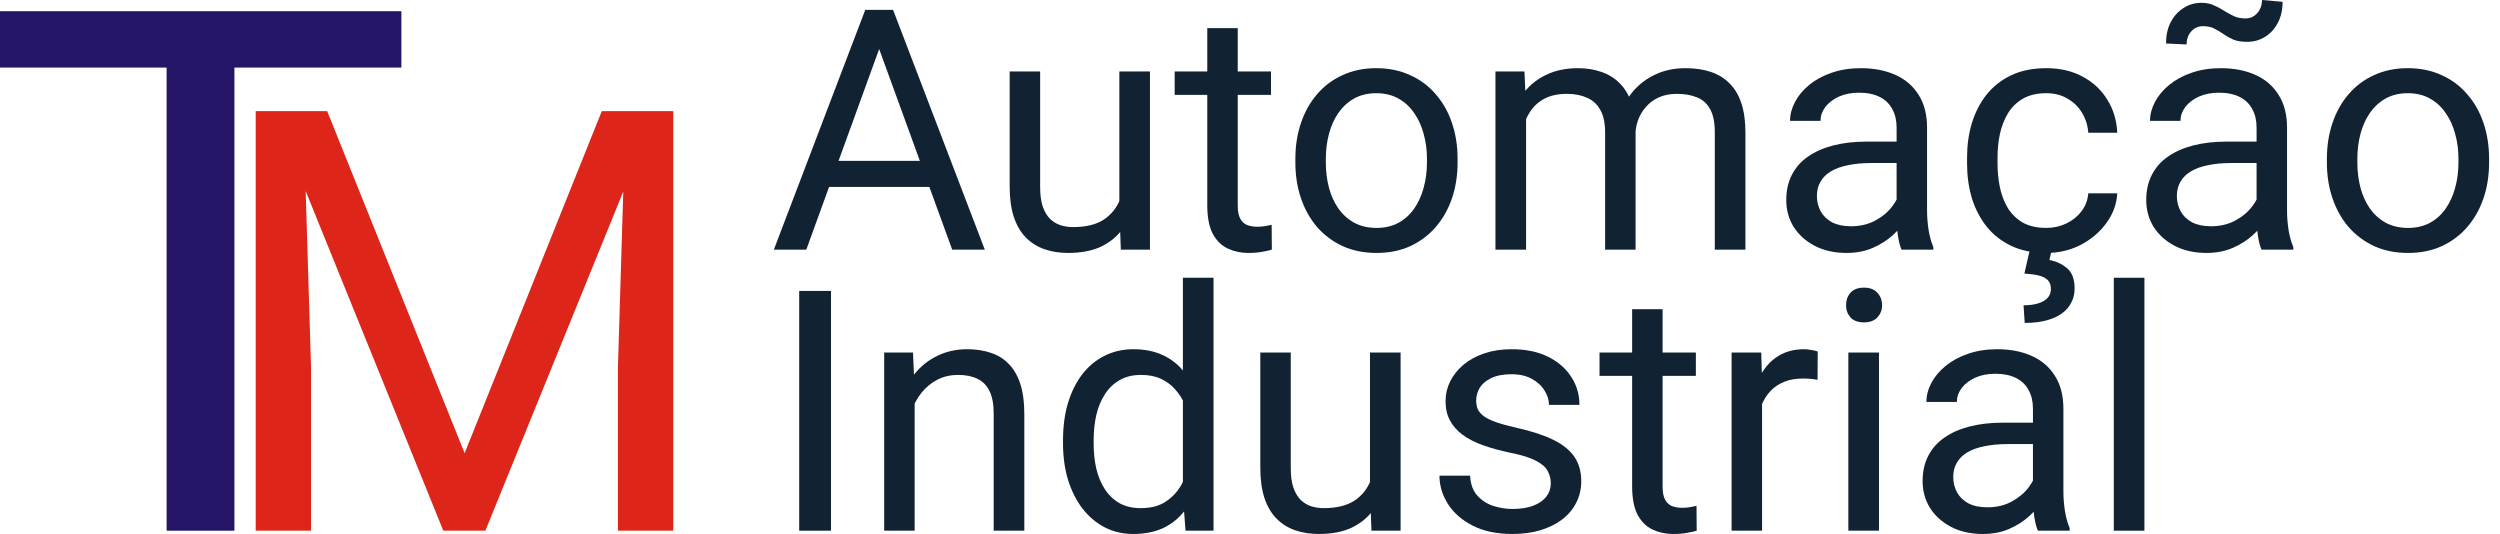
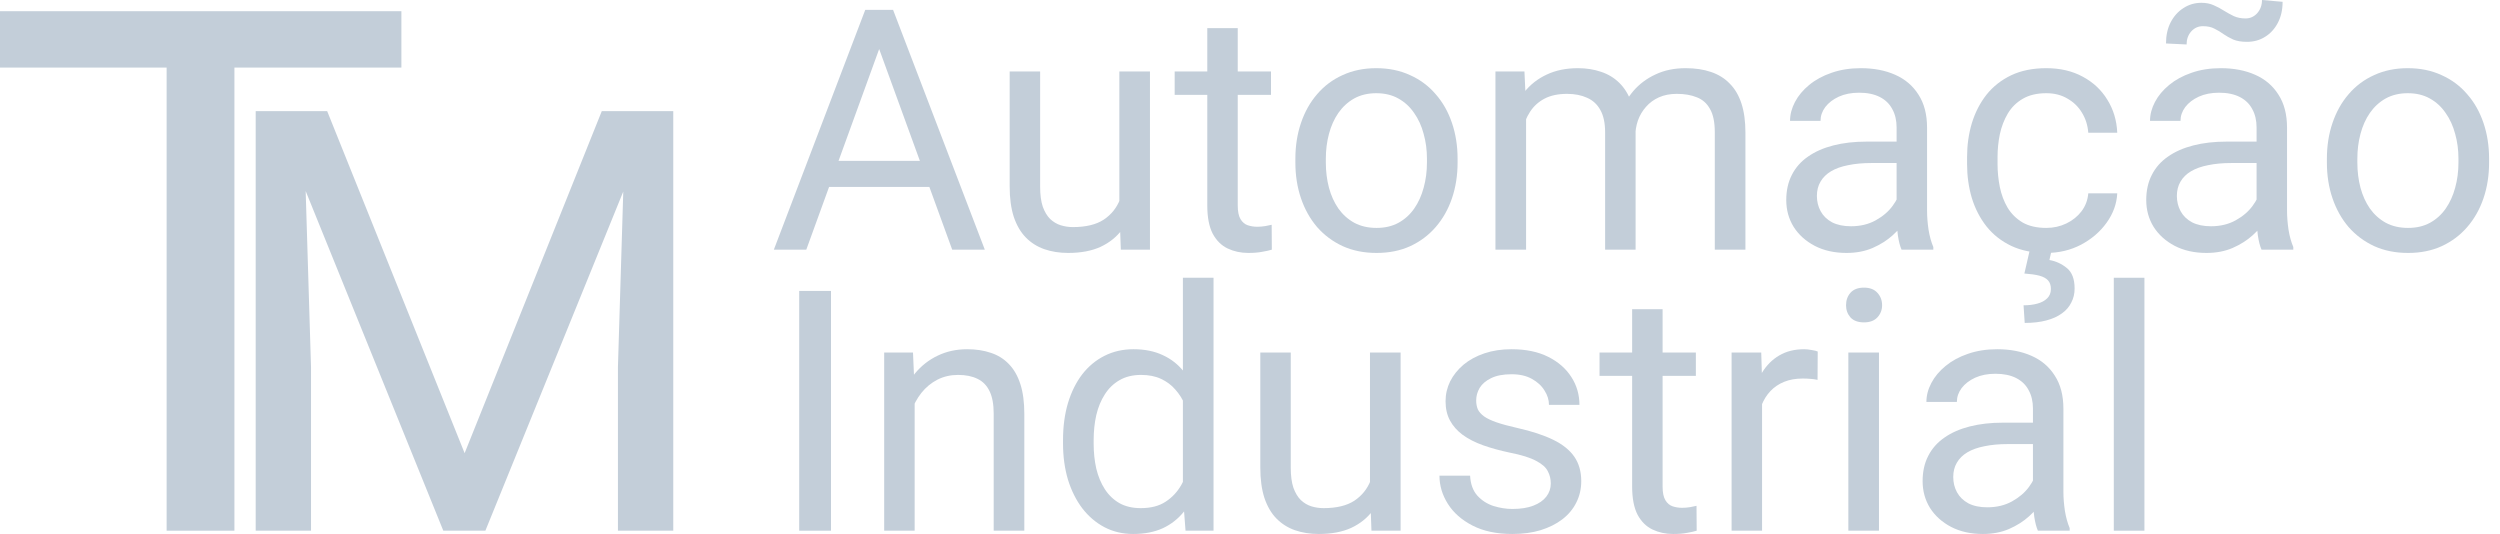
<svg xmlns="http://www.w3.org/2000/svg" width="206" height="44" viewBox="0 0 206 44" fill="none">
-   <path d="M19.316 0.923V43.729H13.73V0.923H19.316ZM33.075 0.923V5.568H0V0.923H33.075Z" fill="#261466" />
-   <path d="M22.518 9.155H26.958L38.285 37.341L49.588 9.155H54.052L39.995 43.729H36.528L22.518 9.155ZM21.069 9.155H24.987L25.628 30.241V43.729H21.069V9.155ZM51.559 9.155H55.477V43.729H50.918V30.241L51.559 9.155Z" fill="#DD251A" />
-   <path d="M72.979 2.565L66.439 20.571H63.766L71.296 0.814H73.02L72.979 2.565ZM78.461 20.571L71.907 2.565L71.866 0.814H73.59L81.148 20.571H78.461ZM78.122 13.257V15.401H67.022V13.257H78.122Z" fill="#112233" />
-   <path d="M92.234 17.178V5.889H94.757V20.571H92.356L92.234 17.178ZM92.709 14.085L93.753 14.058C93.753 15.034 93.649 15.939 93.441 16.771C93.242 17.595 92.917 18.309 92.464 18.915C92.012 19.521 91.419 19.996 90.687 20.34C89.954 20.675 89.063 20.842 88.014 20.842C87.299 20.842 86.643 20.738 86.046 20.53C85.458 20.322 84.951 20.001 84.526 19.567C84.101 19.132 83.771 18.567 83.536 17.87C83.31 17.174 83.197 16.337 83.197 15.36V5.889H85.707V15.387C85.707 16.048 85.779 16.595 85.924 17.029C86.078 17.454 86.281 17.794 86.535 18.047C86.797 18.291 87.086 18.463 87.403 18.562C87.729 18.662 88.063 18.712 88.407 18.712C89.475 18.712 90.32 18.508 90.945 18.101C91.569 17.685 92.016 17.129 92.288 16.432C92.568 15.727 92.709 14.944 92.709 14.085Z" fill="#112233" />
-   <path d="M104.731 5.889V7.816H96.793V5.889H104.731ZM99.48 2.32H101.99V16.934C101.99 17.432 102.067 17.807 102.22 18.06C102.374 18.314 102.573 18.481 102.817 18.562C103.062 18.644 103.324 18.685 103.605 18.685C103.813 18.685 104.03 18.666 104.256 18.63C104.491 18.585 104.667 18.549 104.785 18.522L104.799 20.571C104.6 20.634 104.337 20.693 104.012 20.747C103.695 20.81 103.311 20.842 102.858 20.842C102.243 20.842 101.678 20.72 101.162 20.476C100.646 20.232 100.235 19.824 99.927 19.255C99.629 18.676 99.48 17.898 99.48 16.921V2.32Z" fill="#112233" />
-   <path d="M106.739 13.393V13.081C106.739 12.022 106.893 11.041 107.2 10.136C107.508 9.222 107.951 8.431 108.53 7.762C109.109 7.083 109.81 6.558 110.633 6.188C111.456 5.808 112.379 5.618 113.401 5.618C114.433 5.618 115.36 5.808 116.183 6.188C117.015 6.558 117.721 7.083 118.3 7.762C118.888 8.431 119.336 9.222 119.643 10.136C119.951 11.041 120.105 12.022 120.105 13.081V13.393C120.105 14.451 119.951 15.433 119.643 16.337C119.336 17.242 118.888 18.033 118.3 18.712C117.721 19.381 117.02 19.906 116.197 20.286C115.382 20.657 114.46 20.842 113.429 20.842C112.397 20.842 111.47 20.657 110.647 20.286C109.824 19.906 109.118 19.381 108.53 18.712C107.951 18.033 107.508 17.242 107.2 16.337C106.893 15.433 106.739 14.451 106.739 13.393ZM109.249 13.081V13.393C109.249 14.125 109.335 14.817 109.507 15.469C109.679 16.111 109.937 16.681 110.28 17.178C110.633 17.676 111.072 18.07 111.597 18.359C112.121 18.639 112.732 18.78 113.429 18.78C114.116 18.78 114.718 18.639 115.233 18.359C115.758 18.07 116.192 17.676 116.536 17.178C116.88 16.681 117.137 16.111 117.309 15.469C117.49 14.817 117.581 14.125 117.581 13.393V13.081C117.581 12.357 117.49 11.674 117.309 11.032C117.137 10.38 116.875 9.806 116.522 9.308C116.179 8.802 115.744 8.404 115.22 8.114C114.704 7.825 114.098 7.68 113.401 7.68C112.714 7.68 112.108 7.825 111.583 8.114C111.068 8.404 110.633 8.802 110.28 9.308C109.937 9.806 109.679 10.38 109.507 11.032C109.335 11.674 109.249 12.357 109.249 13.081Z" fill="#112233" />
-   <path d="M125.749 8.806V20.571H123.225V5.889H125.614L125.749 8.806ZM125.234 12.674L124.067 12.633C124.076 11.629 124.207 10.701 124.46 9.851C124.713 8.992 125.089 8.245 125.586 7.612C126.084 6.979 126.704 6.491 127.445 6.147C128.187 5.794 129.047 5.618 130.024 5.618C130.711 5.618 131.344 5.717 131.923 5.916C132.502 6.106 133.004 6.409 133.429 6.825C133.855 7.241 134.185 7.775 134.42 8.426C134.655 9.078 134.773 9.865 134.773 10.787V20.571H132.262V10.909C132.262 10.141 132.131 9.525 131.869 9.064C131.616 8.603 131.254 8.268 130.783 8.06C130.313 7.843 129.761 7.734 129.128 7.734C128.386 7.734 127.767 7.866 127.269 8.128C126.771 8.39 126.373 8.752 126.075 9.213C125.776 9.675 125.559 10.204 125.424 10.801C125.297 11.389 125.234 12.013 125.234 12.674ZM134.746 11.29L133.063 11.805C133.072 11 133.203 10.227 133.456 9.485C133.719 8.743 134.094 8.083 134.583 7.504C135.08 6.925 135.691 6.468 136.415 6.133C137.138 5.789 137.966 5.618 138.898 5.618C139.685 5.618 140.381 5.722 140.987 5.93C141.602 6.138 142.118 6.459 142.534 6.893C142.959 7.318 143.28 7.866 143.498 8.535C143.715 9.204 143.823 10 143.823 10.923V20.571H141.299V10.896C141.299 10.073 141.168 9.435 140.906 8.983C140.653 8.521 140.291 8.2 139.82 8.019C139.359 7.829 138.807 7.734 138.165 7.734C137.613 7.734 137.125 7.829 136.699 8.019C136.274 8.209 135.917 8.472 135.628 8.806C135.338 9.132 135.116 9.507 134.963 9.933C134.818 10.358 134.746 10.81 134.746 11.29Z" fill="#112233" />
-   <path d="M156.28 18.06V10.502C156.28 9.924 156.162 9.421 155.927 8.996C155.701 8.562 155.357 8.227 154.896 7.992C154.434 7.757 153.864 7.639 153.186 7.639C152.553 7.639 151.996 7.748 151.517 7.965C151.047 8.182 150.676 8.467 150.404 8.82C150.142 9.173 150.011 9.553 150.011 9.96H147.5C147.5 9.435 147.636 8.915 147.908 8.399C148.179 7.884 148.568 7.418 149.074 7.002C149.59 6.576 150.205 6.242 150.92 5.998C151.644 5.744 152.449 5.618 153.335 5.618C154.403 5.618 155.343 5.799 156.158 6.16C156.981 6.522 157.623 7.069 158.084 7.802C158.555 8.526 158.79 9.435 158.79 10.53V17.368C158.79 17.857 158.831 18.377 158.912 18.929C159.003 19.481 159.134 19.956 159.306 20.354V20.571H156.687C156.56 20.281 156.461 19.897 156.388 19.417C156.316 18.929 156.28 18.477 156.28 18.06ZM156.714 11.669L156.741 13.433H154.204C153.489 13.433 152.851 13.492 152.29 13.61C151.73 13.718 151.259 13.886 150.879 14.112C150.499 14.338 150.21 14.623 150.011 14.967C149.812 15.301 149.712 15.695 149.712 16.147C149.712 16.609 149.816 17.029 150.024 17.409C150.232 17.789 150.544 18.092 150.961 18.318C151.386 18.535 151.906 18.644 152.521 18.644C153.29 18.644 153.968 18.481 154.556 18.155C155.144 17.83 155.61 17.432 155.954 16.961C156.307 16.491 156.497 16.034 156.524 15.591L157.596 16.799C157.533 17.178 157.361 17.599 157.08 18.06C156.8 18.522 156.424 18.965 155.954 19.39C155.493 19.806 154.941 20.155 154.299 20.435C153.665 20.706 152.951 20.842 152.155 20.842C151.16 20.842 150.287 20.648 149.536 20.259C148.794 19.87 148.215 19.349 147.799 18.698C147.392 18.038 147.188 17.301 147.188 16.486C147.188 15.699 147.342 15.007 147.65 14.41C147.957 13.804 148.401 13.302 148.98 12.904C149.558 12.497 150.255 12.19 151.069 11.982C151.883 11.773 152.792 11.669 153.797 11.669H156.714Z" fill="#112233" />
-   <path d="M168.614 18.78C169.211 18.78 169.763 18.657 170.269 18.413C170.776 18.169 171.192 17.834 171.518 17.409C171.843 16.975 172.029 16.482 172.074 15.93H174.462C174.417 16.799 174.123 17.608 173.58 18.359C173.047 19.101 172.345 19.702 171.477 20.164C170.609 20.616 169.654 20.842 168.614 20.842C167.51 20.842 166.547 20.648 165.724 20.259C164.91 19.87 164.231 19.336 163.688 18.657C163.155 17.979 162.752 17.201 162.481 16.324C162.218 15.437 162.087 14.501 162.087 13.515V12.945C162.087 11.959 162.218 11.027 162.481 10.15C162.752 9.263 163.155 8.481 163.688 7.802C164.231 7.124 164.91 6.59 165.724 6.201C166.547 5.812 167.51 5.618 168.614 5.618C169.763 5.618 170.767 5.853 171.626 6.323C172.486 6.785 173.16 7.418 173.648 8.223C174.146 9.019 174.417 9.924 174.462 10.937H172.074C172.029 10.331 171.857 9.783 171.558 9.295C171.269 8.806 170.871 8.417 170.364 8.128C169.867 7.829 169.283 7.68 168.614 7.68C167.845 7.68 167.198 7.834 166.674 8.141C166.158 8.44 165.746 8.847 165.439 9.363C165.14 9.869 164.923 10.435 164.787 11.059C164.661 11.674 164.598 12.303 164.598 12.945V13.515C164.598 14.157 164.661 14.79 164.787 15.415C164.914 16.039 165.127 16.604 165.425 17.111C165.733 17.617 166.144 18.024 166.66 18.332C167.185 18.63 167.836 18.78 168.614 18.78ZM167.23 20.706H169.035L168.872 21.426C169.396 21.516 169.871 21.733 170.297 22.077C170.731 22.421 170.948 22.986 170.948 23.773C170.948 24.198 170.857 24.583 170.676 24.926C170.505 25.279 170.247 25.578 169.903 25.822C169.559 26.075 169.13 26.27 168.614 26.405C168.107 26.541 167.515 26.609 166.836 26.609L166.741 25.157C167.158 25.157 167.533 25.112 167.868 25.021C168.211 24.931 168.483 24.786 168.682 24.587C168.89 24.388 168.994 24.13 168.994 23.814C168.994 23.515 168.917 23.28 168.763 23.108C168.609 22.936 168.37 22.805 168.044 22.715C167.727 22.633 167.316 22.574 166.809 22.538L167.23 20.706Z" fill="#112233" />
-   <path d="M185.942 18.06V10.502C185.942 9.924 185.824 9.421 185.589 8.996C185.363 8.562 185.019 8.227 184.558 7.992C184.096 7.757 183.526 7.639 182.848 7.639C182.215 7.639 181.658 7.748 181.179 7.965C180.709 8.182 180.338 8.467 180.066 8.82C179.804 9.173 179.673 9.553 179.673 9.96H177.162C177.162 9.435 177.298 8.915 177.57 8.399C177.841 7.884 178.23 7.418 178.737 7.002C179.252 6.576 179.867 6.242 180.582 5.998C181.306 5.744 182.111 5.618 182.997 5.618C184.065 5.618 185.005 5.799 185.82 6.16C186.643 6.522 187.285 7.069 187.746 7.802C188.217 8.526 188.452 9.435 188.452 10.53V17.368C188.452 17.857 188.493 18.377 188.574 18.929C188.665 19.481 188.796 19.956 188.968 20.354V20.571H186.349C186.222 20.281 186.123 19.897 186.05 19.417C185.978 18.929 185.942 18.477 185.942 18.06ZM186.376 11.669L186.403 13.433H183.866C183.151 13.433 182.513 13.492 181.952 13.61C181.392 13.718 180.921 13.886 180.541 14.112C180.161 14.338 179.872 14.623 179.673 14.967C179.474 15.301 179.374 15.695 179.374 16.147C179.374 16.609 179.478 17.029 179.686 17.409C179.894 17.789 180.206 18.092 180.623 18.318C181.048 18.535 181.568 18.644 182.183 18.644C182.952 18.644 183.63 18.481 184.218 18.155C184.806 17.83 185.272 17.432 185.616 16.961C185.969 16.491 186.159 16.034 186.186 15.591L187.258 16.799C187.195 17.178 187.023 17.599 186.742 18.06C186.462 18.522 186.086 18.965 185.616 19.39C185.155 19.806 184.603 20.155 183.961 20.435C183.327 20.706 182.613 20.842 181.817 20.842C180.822 20.842 179.949 20.648 179.198 20.259C178.456 19.87 177.877 19.349 177.461 18.698C177.054 18.038 176.85 17.301 176.85 16.486C176.85 15.699 177.004 15.007 177.312 14.41C177.619 13.804 178.063 13.302 178.642 12.904C179.22 12.497 179.917 12.19 180.731 11.982C181.545 11.773 182.454 11.669 183.459 11.669H186.376ZM186.389 0L188.086 0.149C188.086 0.81 187.954 1.389 187.692 1.886C187.43 2.384 187.077 2.768 186.634 3.039C186.2 3.311 185.706 3.447 185.155 3.447C184.693 3.447 184.313 3.383 184.015 3.257C183.716 3.121 183.449 2.972 183.214 2.809C182.979 2.637 182.73 2.488 182.468 2.361C182.215 2.225 181.898 2.157 181.518 2.157C181.138 2.157 180.817 2.302 180.555 2.592C180.301 2.881 180.175 3.238 180.175 3.664L178.479 3.582C178.479 2.922 178.605 2.343 178.859 1.845C179.121 1.339 179.474 0.945 179.917 0.665C180.36 0.375 180.853 0.231 181.396 0.231C181.785 0.231 182.124 0.299 182.414 0.434C182.712 0.561 182.993 0.71 183.255 0.882C183.517 1.045 183.789 1.194 184.069 1.33C184.35 1.456 184.671 1.52 185.033 1.52C185.412 1.52 185.734 1.375 185.996 1.086C186.258 0.787 186.389 0.425 186.389 0Z" fill="#112233" />
-   <path d="M191.736 13.393V13.081C191.736 12.022 191.889 11.041 192.197 10.136C192.505 9.222 192.948 8.431 193.527 7.762C194.106 7.083 194.807 6.558 195.63 6.188C196.453 5.808 197.376 5.618 198.398 5.618C199.429 5.618 200.357 5.808 201.18 6.188C202.012 6.558 202.718 7.083 203.297 7.762C203.885 8.431 204.332 9.222 204.64 10.136C204.947 11.041 205.101 12.022 205.101 13.081V13.393C205.101 14.451 204.947 15.433 204.64 16.337C204.332 17.242 203.885 18.033 203.297 18.712C202.718 19.381 202.017 19.906 201.193 20.286C200.379 20.657 199.456 20.842 198.425 20.842C197.394 20.842 196.467 20.657 195.644 20.286C194.82 19.906 194.115 19.381 193.527 18.712C192.948 18.033 192.505 17.242 192.197 16.337C191.889 15.433 191.736 14.451 191.736 13.393ZM194.246 13.081V13.393C194.246 14.125 194.332 14.817 194.504 15.469C194.676 16.111 194.933 16.681 195.277 17.178C195.63 17.676 196.069 18.07 196.593 18.359C197.118 18.639 197.729 18.78 198.425 18.78C199.113 18.78 199.714 18.639 200.23 18.359C200.755 18.07 201.189 17.676 201.533 17.178C201.876 16.681 202.134 16.111 202.306 15.469C202.487 14.817 202.577 14.125 202.577 13.393V13.081C202.577 12.357 202.487 11.674 202.306 11.032C202.134 10.38 201.872 9.806 201.519 9.308C201.175 8.802 200.741 8.404 200.216 8.114C199.701 7.825 199.095 7.68 198.398 7.68C197.711 7.68 197.105 7.825 196.58 8.114C196.064 8.404 195.63 8.802 195.277 9.308C194.933 9.806 194.676 10.38 194.504 11.032C194.332 11.674 194.246 12.357 194.246 13.081Z" fill="#112233" />
-   <path d="M68.474 23.973V43.729H65.855V23.973H68.474Z" fill="#112233" />
-   <path d="M75.367 32.182V43.729H72.857V29.047H75.231L75.367 32.182ZM74.77 35.832L73.725 35.791C73.734 34.787 73.884 33.86 74.173 33.01C74.463 32.15 74.87 31.404 75.394 30.771C75.919 30.137 76.543 29.649 77.267 29.305C77.999 28.952 78.809 28.776 79.696 28.776C80.419 28.776 81.071 28.875 81.65 29.075C82.229 29.264 82.722 29.572 83.129 29.997C83.545 30.422 83.861 30.974 84.079 31.653C84.296 32.322 84.404 33.141 84.404 34.109V43.729H81.88V34.081C81.88 33.312 81.767 32.697 81.541 32.236C81.315 31.766 80.985 31.426 80.55 31.218C80.116 31.001 79.583 30.893 78.949 30.893C78.325 30.893 77.755 31.024 77.24 31.286C76.733 31.549 76.294 31.91 75.924 32.372C75.562 32.833 75.277 33.362 75.069 33.959C74.87 34.547 74.77 35.172 74.77 35.832Z" fill="#112233" />
-   <path d="M97.471 40.88V22.887H99.995V43.729H97.688L97.471 40.88ZM87.593 36.551V36.266C87.593 35.144 87.729 34.127 88 33.213C88.28 32.29 88.674 31.499 89.18 30.838C89.696 30.178 90.307 29.672 91.012 29.319C91.727 28.957 92.523 28.776 93.4 28.776C94.323 28.776 95.128 28.939 95.816 29.264C96.512 29.581 97.1 30.047 97.58 30.662C98.068 31.268 98.453 32.001 98.733 32.86C99.013 33.72 99.208 34.692 99.317 35.778V37.026C99.217 38.102 99.023 39.07 98.733 39.93C98.453 40.789 98.068 41.522 97.58 42.128C97.1 42.734 96.512 43.2 95.816 43.526C95.119 43.842 94.305 44 93.373 44C92.514 44 91.727 43.815 91.012 43.444C90.307 43.073 89.696 42.553 89.18 41.884C88.674 41.214 88.28 40.427 88 39.523C87.729 38.609 87.593 37.618 87.593 36.551ZM90.117 36.266V36.551C90.117 37.284 90.189 37.971 90.334 38.614C90.488 39.256 90.723 39.821 91.039 40.31C91.356 40.798 91.759 41.183 92.247 41.463C92.736 41.734 93.319 41.87 93.998 41.87C94.83 41.87 95.513 41.694 96.046 41.341C96.589 40.988 97.023 40.522 97.349 39.943C97.675 39.364 97.928 38.736 98.109 38.057V34.787C98 34.289 97.842 33.81 97.634 33.349C97.435 32.878 97.173 32.462 96.847 32.1C96.53 31.73 96.137 31.436 95.666 31.218C95.205 31.001 94.658 30.893 94.025 30.893C93.337 30.893 92.745 31.038 92.247 31.327C91.759 31.607 91.356 31.996 91.039 32.494C90.723 32.982 90.488 33.552 90.334 34.204C90.189 34.846 90.117 35.533 90.117 36.266Z" fill="#112233" />
-   <path d="M112.886 40.337V29.047H115.41V43.729H113.008L112.886 40.337ZM113.361 37.243L114.405 37.216C114.405 38.193 114.301 39.097 114.093 39.93C113.894 40.753 113.569 41.468 113.116 42.074C112.664 42.68 112.072 43.155 111.339 43.498C110.606 43.833 109.715 44 108.666 44C107.951 44 107.295 43.896 106.698 43.688C106.11 43.48 105.604 43.159 105.178 42.725C104.753 42.291 104.423 41.725 104.188 41.029C103.962 40.332 103.849 39.495 103.849 38.519V29.047H106.359V38.546C106.359 39.206 106.431 39.753 106.576 40.188C106.73 40.613 106.933 40.952 107.187 41.205C107.449 41.45 107.738 41.621 108.055 41.721C108.381 41.82 108.715 41.87 109.059 41.87C110.127 41.87 110.972 41.667 111.597 41.26C112.221 40.843 112.669 40.287 112.94 39.59C113.22 38.885 113.361 38.102 113.361 37.243Z" fill="#112233" />
-   <path d="M127.785 39.835C127.785 39.473 127.703 39.138 127.54 38.831C127.386 38.514 127.065 38.229 126.577 37.976C126.097 37.713 125.374 37.487 124.406 37.297C123.592 37.125 122.854 36.922 122.194 36.687C121.543 36.452 120.986 36.167 120.525 35.832C120.073 35.497 119.724 35.104 119.48 34.651C119.236 34.199 119.114 33.67 119.114 33.064C119.114 32.485 119.241 31.938 119.494 31.422C119.756 30.906 120.122 30.45 120.593 30.051C121.072 29.653 121.647 29.341 122.316 29.115C122.986 28.889 123.732 28.776 124.555 28.776C125.731 28.776 126.735 28.984 127.567 29.4C128.4 29.816 129.037 30.373 129.481 31.069C129.924 31.757 130.146 32.521 130.146 33.362H127.635C127.635 32.955 127.513 32.562 127.269 32.182C127.034 31.793 126.685 31.472 126.224 31.218C125.772 30.965 125.215 30.838 124.555 30.838C123.859 30.838 123.293 30.947 122.859 31.164C122.434 31.372 122.122 31.639 121.923 31.965C121.733 32.29 121.638 32.634 121.638 32.996C121.638 33.267 121.683 33.512 121.773 33.729C121.873 33.937 122.045 34.131 122.289 34.312C122.533 34.484 122.877 34.647 123.32 34.801C123.764 34.954 124.329 35.108 125.016 35.262C126.22 35.533 127.21 35.859 127.988 36.239C128.766 36.619 129.345 37.085 129.725 37.636C130.105 38.188 130.295 38.858 130.295 39.645C130.295 40.287 130.159 40.875 129.888 41.409C129.625 41.943 129.241 42.404 128.734 42.793C128.237 43.173 127.64 43.471 126.943 43.688C126.256 43.896 125.482 44 124.623 44C123.329 44 122.235 43.77 121.339 43.308C120.444 42.847 119.765 42.25 119.304 41.517C118.842 40.785 118.612 40.011 118.612 39.197H121.136C121.172 39.885 121.371 40.432 121.733 40.839C122.095 41.237 122.538 41.522 123.062 41.694C123.587 41.856 124.107 41.938 124.623 41.938C125.31 41.938 125.885 41.847 126.346 41.667C126.817 41.486 127.174 41.237 127.418 40.92C127.662 40.604 127.785 40.242 127.785 39.835Z" fill="#112233" />
-   <path d="M139.739 29.047V30.974H131.801V29.047H139.739ZM134.488 25.479H136.998V40.093C136.998 40.59 137.075 40.965 137.229 41.219C137.382 41.472 137.581 41.639 137.826 41.721C138.07 41.802 138.332 41.843 138.613 41.843C138.821 41.843 139.038 41.825 139.264 41.789C139.499 41.743 139.676 41.707 139.793 41.68L139.807 43.729C139.608 43.792 139.345 43.851 139.02 43.906C138.703 43.969 138.319 44 137.866 44C137.251 44 136.686 43.878 136.17 43.634C135.655 43.39 135.243 42.983 134.935 42.413C134.637 41.834 134.488 41.056 134.488 40.079V25.479Z" fill="#112233" />
-   <path d="M145.194 31.354V43.729H142.683V29.047H145.126L145.194 31.354ZM149.78 28.966L149.766 31.3C149.558 31.255 149.359 31.227 149.169 31.218C148.988 31.2 148.78 31.191 148.545 31.191C147.966 31.191 147.455 31.282 147.012 31.463C146.569 31.643 146.193 31.897 145.886 32.222C145.578 32.548 145.334 32.937 145.153 33.389C144.981 33.833 144.868 34.321 144.814 34.855L144.108 35.262C144.108 34.375 144.194 33.543 144.366 32.765C144.547 31.987 144.823 31.3 145.194 30.703C145.565 30.097 146.035 29.626 146.605 29.292C147.184 28.948 147.871 28.776 148.667 28.776C148.848 28.776 149.056 28.799 149.291 28.844C149.527 28.88 149.69 28.921 149.78 28.966Z" fill="#112233" />
-   <path d="M154.828 29.047V43.729H152.304V29.047H154.828ZM152.114 25.153C152.114 24.746 152.236 24.402 152.48 24.122C152.734 23.841 153.104 23.701 153.593 23.701C154.072 23.701 154.439 23.841 154.692 24.122C154.954 24.402 155.085 24.746 155.085 25.153C155.085 25.542 154.954 25.877 154.692 26.157C154.439 26.428 154.072 26.564 153.593 26.564C153.104 26.564 152.734 26.428 152.48 26.157C152.236 25.877 152.114 25.542 152.114 25.153Z" fill="#112233" />
-   <path d="M167.515 41.219V33.661C167.515 33.082 167.397 32.58 167.162 32.155C166.936 31.72 166.592 31.386 166.131 31.151C165.669 30.915 165.099 30.798 164.421 30.798C163.788 30.798 163.231 30.906 162.752 31.123C162.282 31.34 161.911 31.625 161.639 31.978C161.377 32.331 161.246 32.711 161.246 33.118H158.736C158.736 32.593 158.871 32.073 159.143 31.558C159.414 31.042 159.803 30.576 160.31 30.16C160.825 29.735 161.44 29.4 162.155 29.156C162.879 28.903 163.684 28.776 164.57 28.776C165.638 28.776 166.578 28.957 167.393 29.319C168.216 29.68 168.858 30.228 169.319 30.961C169.79 31.684 170.025 32.593 170.025 33.688V40.527C170.025 41.015 170.066 41.535 170.147 42.087C170.238 42.639 170.369 43.114 170.541 43.512V43.729H167.922C167.795 43.44 167.696 43.055 167.623 42.576C167.551 42.087 167.515 41.635 167.515 41.219ZM167.949 34.828L167.976 36.592H165.439C164.724 36.592 164.086 36.651 163.525 36.768C162.965 36.877 162.494 37.044 162.114 37.27C161.734 37.496 161.445 37.781 161.246 38.125C161.047 38.46 160.947 38.853 160.947 39.306C160.947 39.767 161.051 40.188 161.259 40.568C161.467 40.947 161.78 41.25 162.196 41.477C162.621 41.694 163.141 41.802 163.756 41.802C164.525 41.802 165.203 41.639 165.791 41.314C166.379 40.988 166.845 40.59 167.189 40.12C167.542 39.649 167.732 39.193 167.759 38.749L168.831 39.957C168.768 40.337 168.596 40.757 168.315 41.219C168.035 41.68 167.66 42.123 167.189 42.549C166.728 42.965 166.176 43.313 165.534 43.593C164.9 43.865 164.186 44 163.39 44C162.395 44 161.522 43.806 160.771 43.417C160.029 43.028 159.45 42.508 159.034 41.856C158.627 41.196 158.423 40.459 158.423 39.645C158.423 38.858 158.577 38.166 158.885 37.569C159.192 36.963 159.636 36.461 160.215 36.062C160.794 35.656 161.49 35.348 162.304 35.14C163.118 34.932 164.028 34.828 165.032 34.828H167.949Z" fill="#112233" />
-   <path d="M176.701 22.887V43.729H174.177V22.887H176.701Z" fill="#112233" />
+   <path d="M19.316 0.923V43.729H13.73V0.923H19.316ZM33.075 0.923V5.568H0V0.923H33.075Z" fill="#C3CED9" />
+   <path d="M22.518 9.155H26.958L38.285 37.341L49.588 9.155H54.052L39.995 43.729H36.528L22.518 9.155ZM21.069 9.155H24.987L25.628 30.241V43.729H21.069V9.155ZM51.559 9.155H55.477V43.729H50.918V30.241L51.559 9.155Z" fill="#C3CED9" />
+   <path d="M72.979 2.565L66.439 20.571H63.766L71.296 0.814H73.02L72.979 2.565ZM78.461 20.571L71.907 2.565L71.866 0.814H73.59L81.148 20.571H78.461ZM78.122 13.257V15.401H67.022V13.257H78.122Z" fill="#C3CED9" />
+   <path d="M92.234 17.178V5.889H94.757V20.571H92.356L92.234 17.178ZM92.709 14.085L93.753 14.058C93.753 15.034 93.649 15.939 93.441 16.771C93.242 17.595 92.917 18.309 92.464 18.915C92.012 19.521 91.419 19.996 90.687 20.34C89.954 20.675 89.063 20.842 88.014 20.842C87.299 20.842 86.643 20.738 86.046 20.53C85.458 20.322 84.951 20.001 84.526 19.567C84.101 19.132 83.771 18.567 83.536 17.87C83.31 17.174 83.197 16.337 83.197 15.36V5.889H85.707V15.387C85.707 16.048 85.779 16.595 85.924 17.029C86.078 17.454 86.281 17.794 86.535 18.047C86.797 18.291 87.086 18.463 87.403 18.562C87.729 18.662 88.063 18.712 88.407 18.712C89.475 18.712 90.32 18.508 90.945 18.101C91.569 17.685 92.016 17.129 92.288 16.432C92.568 15.727 92.709 14.944 92.709 14.085Z" fill="#C3CED9" />
+   <path d="M104.731 5.889V7.816H96.793V5.889H104.731ZM99.48 2.32H101.99V16.934C101.99 17.432 102.067 17.807 102.22 18.06C102.374 18.314 102.573 18.481 102.817 18.562C103.062 18.644 103.324 18.685 103.605 18.685C103.813 18.685 104.03 18.666 104.256 18.63C104.491 18.585 104.667 18.549 104.785 18.522L104.799 20.571C104.6 20.634 104.337 20.693 104.012 20.747C103.695 20.81 103.311 20.842 102.858 20.842C102.243 20.842 101.678 20.72 101.162 20.476C100.646 20.232 100.235 19.824 99.927 19.255C99.629 18.676 99.48 17.898 99.48 16.921V2.32Z" fill="#C3CED9" />
+   <path d="M106.739 13.393V13.081C106.739 12.022 106.893 11.041 107.2 10.136C107.508 9.222 107.951 8.431 108.53 7.762C109.109 7.083 109.81 6.558 110.633 6.188C111.456 5.808 112.379 5.618 113.401 5.618C114.433 5.618 115.36 5.808 116.183 6.188C117.015 6.558 117.721 7.083 118.3 7.762C118.888 8.431 119.336 9.222 119.643 10.136C119.951 11.041 120.105 12.022 120.105 13.081V13.393C120.105 14.451 119.951 15.433 119.643 16.337C119.336 17.242 118.888 18.033 118.3 18.712C117.721 19.381 117.02 19.906 116.197 20.286C115.382 20.657 114.46 20.842 113.429 20.842C112.397 20.842 111.47 20.657 110.647 20.286C109.824 19.906 109.118 19.381 108.53 18.712C107.951 18.033 107.508 17.242 107.2 16.337C106.893 15.433 106.739 14.451 106.739 13.393ZM109.249 13.081V13.393C109.249 14.125 109.335 14.817 109.507 15.469C109.679 16.111 109.937 16.681 110.28 17.178C110.633 17.676 111.072 18.07 111.597 18.359C112.121 18.639 112.732 18.78 113.429 18.78C114.116 18.78 114.718 18.639 115.233 18.359C115.758 18.07 116.192 17.676 116.536 17.178C116.88 16.681 117.137 16.111 117.309 15.469C117.49 14.817 117.581 14.125 117.581 13.393V13.081C117.581 12.357 117.49 11.674 117.309 11.032C117.137 10.38 116.875 9.806 116.522 9.308C116.179 8.802 115.744 8.404 115.22 8.114C114.704 7.825 114.098 7.68 113.401 7.68C112.714 7.68 112.108 7.825 111.583 8.114C111.068 8.404 110.633 8.802 110.28 9.308C109.937 9.806 109.679 10.38 109.507 11.032C109.335 11.674 109.249 12.357 109.249 13.081Z" fill="#C3CED9" />
+   <path d="M125.749 8.806V20.571H123.225V5.889H125.614L125.749 8.806ZM125.234 12.674L124.067 12.633C124.076 11.629 124.207 10.701 124.46 9.851C124.713 8.992 125.089 8.245 125.586 7.612C126.084 6.979 126.704 6.491 127.445 6.147C128.187 5.794 129.047 5.618 130.024 5.618C130.711 5.618 131.344 5.717 131.923 5.916C132.502 6.106 133.004 6.409 133.429 6.825C133.855 7.241 134.185 7.775 134.42 8.426C134.655 9.078 134.773 9.865 134.773 10.787V20.571H132.262V10.909C132.262 10.141 132.131 9.525 131.869 9.064C131.616 8.603 131.254 8.268 130.783 8.06C130.313 7.843 129.761 7.734 129.128 7.734C128.386 7.734 127.767 7.866 127.269 8.128C126.771 8.39 126.373 8.752 126.075 9.213C125.776 9.675 125.559 10.204 125.424 10.801C125.297 11.389 125.234 12.013 125.234 12.674ZM134.746 11.29L133.063 11.805C133.072 11 133.203 10.227 133.456 9.485C133.719 8.743 134.094 8.083 134.583 7.504C135.08 6.925 135.691 6.468 136.415 6.133C137.138 5.789 137.966 5.618 138.898 5.618C139.685 5.618 140.381 5.722 140.987 5.93C141.602 6.138 142.118 6.459 142.534 6.893C142.959 7.318 143.28 7.866 143.498 8.535C143.715 9.204 143.823 10 143.823 10.923V20.571H141.299V10.896C141.299 10.073 141.168 9.435 140.906 8.983C140.653 8.521 140.291 8.2 139.82 8.019C139.359 7.829 138.807 7.734 138.165 7.734C137.613 7.734 137.125 7.829 136.699 8.019C136.274 8.209 135.917 8.472 135.628 8.806C135.338 9.132 135.116 9.507 134.963 9.933C134.818 10.358 134.746 10.81 134.746 11.29Z" fill="#C3CED9" />
+   <path d="M156.28 18.06V10.502C156.28 9.924 156.162 9.421 155.927 8.996C155.701 8.562 155.357 8.227 154.896 7.992C154.434 7.757 153.864 7.639 153.186 7.639C152.553 7.639 151.996 7.748 151.517 7.965C151.047 8.182 150.676 8.467 150.404 8.82C150.142 9.173 150.011 9.553 150.011 9.96H147.5C147.5 9.435 147.636 8.915 147.908 8.399C148.179 7.884 148.568 7.418 149.074 7.002C149.59 6.576 150.205 6.242 150.92 5.998C151.644 5.744 152.449 5.618 153.335 5.618C154.403 5.618 155.343 5.799 156.158 6.16C156.981 6.522 157.623 7.069 158.084 7.802C158.555 8.526 158.79 9.435 158.79 10.53V17.368C158.79 17.857 158.831 18.377 158.912 18.929C159.003 19.481 159.134 19.956 159.306 20.354V20.571H156.687C156.56 20.281 156.461 19.897 156.388 19.417C156.316 18.929 156.28 18.477 156.28 18.06ZM156.714 11.669L156.741 13.433H154.204C153.489 13.433 152.851 13.492 152.29 13.61C151.73 13.718 151.259 13.886 150.879 14.112C150.499 14.338 150.21 14.623 150.011 14.967C149.812 15.301 149.712 15.695 149.712 16.147C149.712 16.609 149.816 17.029 150.024 17.409C150.232 17.789 150.544 18.092 150.961 18.318C151.386 18.535 151.906 18.644 152.521 18.644C153.29 18.644 153.968 18.481 154.556 18.155C155.144 17.83 155.61 17.432 155.954 16.961C156.307 16.491 156.497 16.034 156.524 15.591L157.596 16.799C157.533 17.178 157.361 17.599 157.08 18.06C156.8 18.522 156.424 18.965 155.954 19.39C155.493 19.806 154.941 20.155 154.299 20.435C153.665 20.706 152.951 20.842 152.155 20.842C151.16 20.842 150.287 20.648 149.536 20.259C148.794 19.87 148.215 19.349 147.799 18.698C147.392 18.038 147.188 17.301 147.188 16.486C147.188 15.699 147.342 15.007 147.65 14.41C147.957 13.804 148.401 13.302 148.98 12.904C149.558 12.497 150.255 12.19 151.069 11.982C151.883 11.773 152.792 11.669 153.797 11.669H156.714Z" fill="#C3CED9" />
+   <path d="M168.614 18.78C169.211 18.78 169.763 18.657 170.269 18.413C170.776 18.169 171.192 17.834 171.518 17.409C171.843 16.975 172.029 16.482 172.074 15.93H174.462C174.417 16.799 174.123 17.608 173.58 18.359C173.047 19.101 172.345 19.702 171.477 20.164C170.609 20.616 169.654 20.842 168.614 20.842C167.51 20.842 166.547 20.648 165.724 20.259C164.91 19.87 164.231 19.336 163.688 18.657C163.155 17.979 162.752 17.201 162.481 16.324C162.218 15.437 162.087 14.501 162.087 13.515V12.945C162.087 11.959 162.218 11.027 162.481 10.15C162.752 9.263 163.155 8.481 163.688 7.802C164.231 7.124 164.91 6.59 165.724 6.201C166.547 5.812 167.51 5.618 168.614 5.618C169.763 5.618 170.767 5.853 171.626 6.323C172.486 6.785 173.16 7.418 173.648 8.223C174.146 9.019 174.417 9.924 174.462 10.937H172.074C172.029 10.331 171.857 9.783 171.558 9.295C171.269 8.806 170.871 8.417 170.364 8.128C169.867 7.829 169.283 7.68 168.614 7.68C167.845 7.68 167.198 7.834 166.674 8.141C166.158 8.44 165.746 8.847 165.439 9.363C165.14 9.869 164.923 10.435 164.787 11.059C164.661 11.674 164.598 12.303 164.598 12.945V13.515C164.598 14.157 164.661 14.79 164.787 15.415C164.914 16.039 165.127 16.604 165.425 17.111C165.733 17.617 166.144 18.024 166.66 18.332C167.185 18.63 167.836 18.78 168.614 18.78ZM167.23 20.706H169.035L168.872 21.426C169.396 21.516 169.871 21.733 170.297 22.077C170.731 22.421 170.948 22.986 170.948 23.773C170.948 24.198 170.857 24.583 170.676 24.926C170.505 25.279 170.247 25.578 169.903 25.822C169.559 26.075 169.13 26.27 168.614 26.405C168.107 26.541 167.515 26.609 166.836 26.609L166.741 25.157C167.158 25.157 167.533 25.112 167.868 25.021C168.211 24.931 168.483 24.786 168.682 24.587C168.89 24.388 168.994 24.13 168.994 23.814C168.994 23.515 168.917 23.28 168.763 23.108C168.609 22.936 168.37 22.805 168.044 22.715C167.727 22.633 167.316 22.574 166.809 22.538L167.23 20.706Z" fill="#C3CED9" />
+   <path d="M185.942 18.06V10.502C185.942 9.924 185.824 9.421 185.589 8.996C185.363 8.562 185.019 8.227 184.558 7.992C184.096 7.757 183.526 7.639 182.848 7.639C182.215 7.639 181.658 7.748 181.179 7.965C180.709 8.182 180.338 8.467 180.066 8.82C179.804 9.173 179.673 9.553 179.673 9.96H177.162C177.162 9.435 177.298 8.915 177.57 8.399C177.841 7.884 178.23 7.418 178.737 7.002C179.252 6.576 179.867 6.242 180.582 5.998C181.306 5.744 182.111 5.618 182.997 5.618C184.065 5.618 185.005 5.799 185.82 6.16C186.643 6.522 187.285 7.069 187.746 7.802C188.217 8.526 188.452 9.435 188.452 10.53V17.368C188.452 17.857 188.493 18.377 188.574 18.929C188.665 19.481 188.796 19.956 188.968 20.354V20.571H186.349C186.222 20.281 186.123 19.897 186.05 19.417C185.978 18.929 185.942 18.477 185.942 18.06ZM186.376 11.669L186.403 13.433H183.866C183.151 13.433 182.513 13.492 181.952 13.61C181.392 13.718 180.921 13.886 180.541 14.112C180.161 14.338 179.872 14.623 179.673 14.967C179.474 15.301 179.374 15.695 179.374 16.147C179.374 16.609 179.478 17.029 179.686 17.409C179.894 17.789 180.206 18.092 180.623 18.318C181.048 18.535 181.568 18.644 182.183 18.644C182.952 18.644 183.63 18.481 184.218 18.155C184.806 17.83 185.272 17.432 185.616 16.961C185.969 16.491 186.159 16.034 186.186 15.591L187.258 16.799C187.195 17.178 187.023 17.599 186.742 18.06C186.462 18.522 186.086 18.965 185.616 19.39C185.155 19.806 184.603 20.155 183.961 20.435C183.327 20.706 182.613 20.842 181.817 20.842C180.822 20.842 179.949 20.648 179.198 20.259C178.456 19.87 177.877 19.349 177.461 18.698C177.054 18.038 176.85 17.301 176.85 16.486C176.85 15.699 177.004 15.007 177.312 14.41C177.619 13.804 178.063 13.302 178.642 12.904C179.22 12.497 179.917 12.19 180.731 11.982C181.545 11.773 182.454 11.669 183.459 11.669H186.376ZM186.389 0L188.086 0.149C188.086 0.81 187.954 1.389 187.692 1.886C187.43 2.384 187.077 2.768 186.634 3.039C186.2 3.311 185.706 3.447 185.155 3.447C184.693 3.447 184.313 3.383 184.015 3.257C183.716 3.121 183.449 2.972 183.214 2.809C182.979 2.637 182.73 2.488 182.468 2.361C182.215 2.225 181.898 2.157 181.518 2.157C181.138 2.157 180.817 2.302 180.555 2.592C180.301 2.881 180.175 3.238 180.175 3.664L178.479 3.582C178.479 2.922 178.605 2.343 178.859 1.845C179.121 1.339 179.474 0.945 179.917 0.665C180.36 0.375 180.853 0.231 181.396 0.231C181.785 0.231 182.124 0.299 182.414 0.434C182.712 0.561 182.993 0.71 183.255 0.882C183.517 1.045 183.789 1.194 184.069 1.33C184.35 1.456 184.671 1.52 185.033 1.52C185.412 1.52 185.734 1.375 185.996 1.086C186.258 0.787 186.389 0.425 186.389 0Z" fill="#C3CED9" />
+   <path d="M191.736 13.393V13.081C191.736 12.022 191.889 11.041 192.197 10.136C192.505 9.222 192.948 8.431 193.527 7.762C194.106 7.083 194.807 6.558 195.63 6.188C196.453 5.808 197.376 5.618 198.398 5.618C199.429 5.618 200.357 5.808 201.18 6.188C202.012 6.558 202.718 7.083 203.297 7.762C203.885 8.431 204.332 9.222 204.64 10.136C204.947 11.041 205.101 12.022 205.101 13.081V13.393C205.101 14.451 204.947 15.433 204.64 16.337C204.332 17.242 203.885 18.033 203.297 18.712C202.718 19.381 202.017 19.906 201.193 20.286C200.379 20.657 199.456 20.842 198.425 20.842C197.394 20.842 196.467 20.657 195.644 20.286C194.82 19.906 194.115 19.381 193.527 18.712C192.948 18.033 192.505 17.242 192.197 16.337C191.889 15.433 191.736 14.451 191.736 13.393ZM194.246 13.081V13.393C194.246 14.125 194.332 14.817 194.504 15.469C194.676 16.111 194.933 16.681 195.277 17.178C195.63 17.676 196.069 18.07 196.593 18.359C197.118 18.639 197.729 18.78 198.425 18.78C199.113 18.78 199.714 18.639 200.23 18.359C200.755 18.07 201.189 17.676 201.533 17.178C201.876 16.681 202.134 16.111 202.306 15.469C202.487 14.817 202.577 14.125 202.577 13.393V13.081C202.577 12.357 202.487 11.674 202.306 11.032C202.134 10.38 201.872 9.806 201.519 9.308C201.175 8.802 200.741 8.404 200.216 8.114C199.701 7.825 199.095 7.68 198.398 7.68C197.711 7.68 197.105 7.825 196.58 8.114C196.064 8.404 195.63 8.802 195.277 9.308C194.933 9.806 194.676 10.38 194.504 11.032C194.332 11.674 194.246 12.357 194.246 13.081Z" fill="#C3CED9" />
+   <path d="M68.474 23.973V43.729H65.855V23.973H68.474Z" fill="#C3CED9" />
+   <path d="M75.367 32.182V43.729H72.857V29.047H75.231L75.367 32.182ZM74.77 35.832L73.725 35.791C73.734 34.787 73.884 33.86 74.173 33.01C74.463 32.15 74.87 31.404 75.394 30.771C75.919 30.137 76.543 29.649 77.267 29.305C77.999 28.952 78.809 28.776 79.696 28.776C80.419 28.776 81.071 28.875 81.65 29.075C82.229 29.264 82.722 29.572 83.129 29.997C83.545 30.422 83.861 30.974 84.079 31.653C84.296 32.322 84.404 33.141 84.404 34.109V43.729H81.88V34.081C81.88 33.312 81.767 32.697 81.541 32.236C81.315 31.766 80.985 31.426 80.55 31.218C80.116 31.001 79.583 30.893 78.949 30.893C78.325 30.893 77.755 31.024 77.24 31.286C76.733 31.549 76.294 31.91 75.924 32.372C75.562 32.833 75.277 33.362 75.069 33.959C74.87 34.547 74.77 35.172 74.77 35.832Z" fill="#C3CED9" />
+   <path d="M97.471 40.88V22.887H99.995V43.729H97.688L97.471 40.88ZM87.593 36.551V36.266C87.593 35.144 87.729 34.127 88 33.213C88.28 32.29 88.674 31.499 89.18 30.838C89.696 30.178 90.307 29.672 91.012 29.319C91.727 28.957 92.523 28.776 93.4 28.776C94.323 28.776 95.128 28.939 95.816 29.264C96.512 29.581 97.1 30.047 97.58 30.662C98.068 31.268 98.453 32.001 98.733 32.86C99.013 33.72 99.208 34.692 99.317 35.778V37.026C99.217 38.102 99.023 39.07 98.733 39.93C98.453 40.789 98.068 41.522 97.58 42.128C97.1 42.734 96.512 43.2 95.816 43.526C95.119 43.842 94.305 44 93.373 44C92.514 44 91.727 43.815 91.012 43.444C90.307 43.073 89.696 42.553 89.18 41.884C88.674 41.214 88.28 40.427 88 39.523C87.729 38.609 87.593 37.618 87.593 36.551ZM90.117 36.266V36.551C90.117 37.284 90.189 37.971 90.334 38.614C90.488 39.256 90.723 39.821 91.039 40.31C91.356 40.798 91.759 41.183 92.247 41.463C92.736 41.734 93.319 41.87 93.998 41.87C94.83 41.87 95.513 41.694 96.046 41.341C96.589 40.988 97.023 40.522 97.349 39.943C97.675 39.364 97.928 38.736 98.109 38.057V34.787C98 34.289 97.842 33.81 97.634 33.349C97.435 32.878 97.173 32.462 96.847 32.1C96.53 31.73 96.137 31.436 95.666 31.218C95.205 31.001 94.658 30.893 94.025 30.893C93.337 30.893 92.745 31.038 92.247 31.327C91.759 31.607 91.356 31.996 91.039 32.494C90.723 32.982 90.488 33.552 90.334 34.204C90.189 34.846 90.117 35.533 90.117 36.266Z" fill="#C3CED9" />
+   <path d="M112.886 40.337V29.047H115.41V43.729H113.008L112.886 40.337ZM113.361 37.243L114.405 37.216C114.405 38.193 114.301 39.097 114.093 39.93C113.894 40.753 113.569 41.468 113.116 42.074C112.664 42.68 112.072 43.155 111.339 43.498C110.606 43.833 109.715 44 108.666 44C107.951 44 107.295 43.896 106.698 43.688C106.11 43.48 105.604 43.159 105.178 42.725C104.753 42.291 104.423 41.725 104.188 41.029C103.962 40.332 103.849 39.495 103.849 38.519V29.047H106.359V38.546C106.359 39.206 106.431 39.753 106.576 40.188C106.73 40.613 106.933 40.952 107.187 41.205C107.449 41.45 107.738 41.621 108.055 41.721C108.381 41.82 108.715 41.87 109.059 41.87C110.127 41.87 110.972 41.667 111.597 41.26C112.221 40.843 112.669 40.287 112.94 39.59C113.22 38.885 113.361 38.102 113.361 37.243Z" fill="#C3CED9" />
+   <path d="M127.785 39.835C127.785 39.473 127.703 39.138 127.54 38.831C127.386 38.514 127.065 38.229 126.577 37.976C126.097 37.713 125.374 37.487 124.406 37.297C123.592 37.125 122.854 36.922 122.194 36.687C121.543 36.452 120.986 36.167 120.525 35.832C120.073 35.497 119.724 35.104 119.48 34.651C119.236 34.199 119.114 33.67 119.114 33.064C119.114 32.485 119.241 31.938 119.494 31.422C119.756 30.906 120.122 30.45 120.593 30.051C121.072 29.653 121.647 29.341 122.316 29.115C122.986 28.889 123.732 28.776 124.555 28.776C125.731 28.776 126.735 28.984 127.567 29.4C128.4 29.816 129.037 30.373 129.481 31.069C129.924 31.757 130.146 32.521 130.146 33.362H127.635C127.635 32.955 127.513 32.562 127.269 32.182C127.034 31.793 126.685 31.472 126.224 31.218C125.772 30.965 125.215 30.838 124.555 30.838C123.859 30.838 123.293 30.947 122.859 31.164C122.434 31.372 122.122 31.639 121.923 31.965C121.733 32.29 121.638 32.634 121.638 32.996C121.638 33.267 121.683 33.512 121.773 33.729C121.873 33.937 122.045 34.131 122.289 34.312C122.533 34.484 122.877 34.647 123.32 34.801C123.764 34.954 124.329 35.108 125.016 35.262C126.22 35.533 127.21 35.859 127.988 36.239C128.766 36.619 129.345 37.085 129.725 37.636C130.105 38.188 130.295 38.858 130.295 39.645C130.295 40.287 130.159 40.875 129.888 41.409C129.625 41.943 129.241 42.404 128.734 42.793C128.237 43.173 127.64 43.471 126.943 43.688C126.256 43.896 125.482 44 124.623 44C123.329 44 122.235 43.77 121.339 43.308C120.444 42.847 119.765 42.25 119.304 41.517C118.842 40.785 118.612 40.011 118.612 39.197H121.136C121.172 39.885 121.371 40.432 121.733 40.839C122.095 41.237 122.538 41.522 123.062 41.694C123.587 41.856 124.107 41.938 124.623 41.938C125.31 41.938 125.885 41.847 126.346 41.667C126.817 41.486 127.174 41.237 127.418 40.92C127.662 40.604 127.785 40.242 127.785 39.835Z" fill="#C3CED9" />
+   <path d="M139.739 29.047V30.974H131.801V29.047H139.739ZM134.488 25.479H136.998V40.093C136.998 40.59 137.075 40.965 137.229 41.219C137.382 41.472 137.581 41.639 137.826 41.721C138.07 41.802 138.332 41.843 138.613 41.843C138.821 41.843 139.038 41.825 139.264 41.789C139.499 41.743 139.676 41.707 139.793 41.68L139.807 43.729C139.608 43.792 139.345 43.851 139.02 43.906C138.703 43.969 138.319 44 137.866 44C137.251 44 136.686 43.878 136.17 43.634C135.655 43.39 135.243 42.983 134.935 42.413C134.637 41.834 134.488 41.056 134.488 40.079V25.479Z" fill="#C3CED9" />
+   <path d="M145.194 31.354V43.729H142.683V29.047H145.126L145.194 31.354ZM149.78 28.966L149.766 31.3C149.558 31.255 149.359 31.227 149.169 31.218C148.988 31.2 148.78 31.191 148.545 31.191C147.966 31.191 147.455 31.282 147.012 31.463C146.569 31.643 146.193 31.897 145.886 32.222C145.578 32.548 145.334 32.937 145.153 33.389C144.981 33.833 144.868 34.321 144.814 34.855L144.108 35.262C144.108 34.375 144.194 33.543 144.366 32.765C144.547 31.987 144.823 31.3 145.194 30.703C145.565 30.097 146.035 29.626 146.605 29.292C147.184 28.948 147.871 28.776 148.667 28.776C148.848 28.776 149.056 28.799 149.291 28.844C149.527 28.88 149.69 28.921 149.78 28.966Z" fill="#C3CED9" />
+   <path d="M154.828 29.047V43.729H152.304V29.047H154.828ZM152.114 25.153C152.114 24.746 152.236 24.402 152.48 24.122C152.734 23.841 153.104 23.701 153.593 23.701C154.072 23.701 154.439 23.841 154.692 24.122C154.954 24.402 155.085 24.746 155.085 25.153C155.085 25.542 154.954 25.877 154.692 26.157C154.439 26.428 154.072 26.564 153.593 26.564C153.104 26.564 152.734 26.428 152.48 26.157C152.236 25.877 152.114 25.542 152.114 25.153Z" fill="#C3CED9" />
+   <path d="M167.515 41.219V33.661C167.515 33.082 167.397 32.58 167.162 32.155C166.936 31.72 166.592 31.386 166.131 31.151C165.669 30.915 165.099 30.798 164.421 30.798C163.788 30.798 163.231 30.906 162.752 31.123C162.282 31.34 161.911 31.625 161.639 31.978C161.377 32.331 161.246 32.711 161.246 33.118H158.736C158.736 32.593 158.871 32.073 159.143 31.558C159.414 31.042 159.803 30.576 160.31 30.16C160.825 29.735 161.44 29.4 162.155 29.156C162.879 28.903 163.684 28.776 164.57 28.776C165.638 28.776 166.578 28.957 167.393 29.319C168.216 29.68 168.858 30.228 169.319 30.961C169.79 31.684 170.025 32.593 170.025 33.688V40.527C170.025 41.015 170.066 41.535 170.147 42.087C170.238 42.639 170.369 43.114 170.541 43.512V43.729H167.922C167.795 43.44 167.696 43.055 167.623 42.576C167.551 42.087 167.515 41.635 167.515 41.219ZM167.949 34.828L167.976 36.592H165.439C164.724 36.592 164.086 36.651 163.525 36.768C162.965 36.877 162.494 37.044 162.114 37.27C161.734 37.496 161.445 37.781 161.246 38.125C161.047 38.46 160.947 38.853 160.947 39.306C160.947 39.767 161.051 40.188 161.259 40.568C161.467 40.947 161.78 41.25 162.196 41.477C162.621 41.694 163.141 41.802 163.756 41.802C164.525 41.802 165.203 41.639 165.791 41.314C166.379 40.988 166.845 40.59 167.189 40.12C167.542 39.649 167.732 39.193 167.759 38.749L168.831 39.957C168.768 40.337 168.596 40.757 168.315 41.219C168.035 41.68 167.66 42.123 167.189 42.549C166.728 42.965 166.176 43.313 165.534 43.593C164.9 43.865 164.186 44 163.39 44C162.395 44 161.522 43.806 160.771 43.417C160.029 43.028 159.45 42.508 159.034 41.856C158.627 41.196 158.423 40.459 158.423 39.645C158.423 38.858 158.577 38.166 158.885 37.569C159.192 36.963 159.636 36.461 160.215 36.062C160.794 35.656 161.49 35.348 162.304 35.14C163.118 34.932 164.028 34.828 165.032 34.828H167.949Z" fill="#C3CED9" />
+   <path d="M176.701 22.887V43.729H174.177V22.887H176.701Z" fill="#C3CED9" />
</svg>
